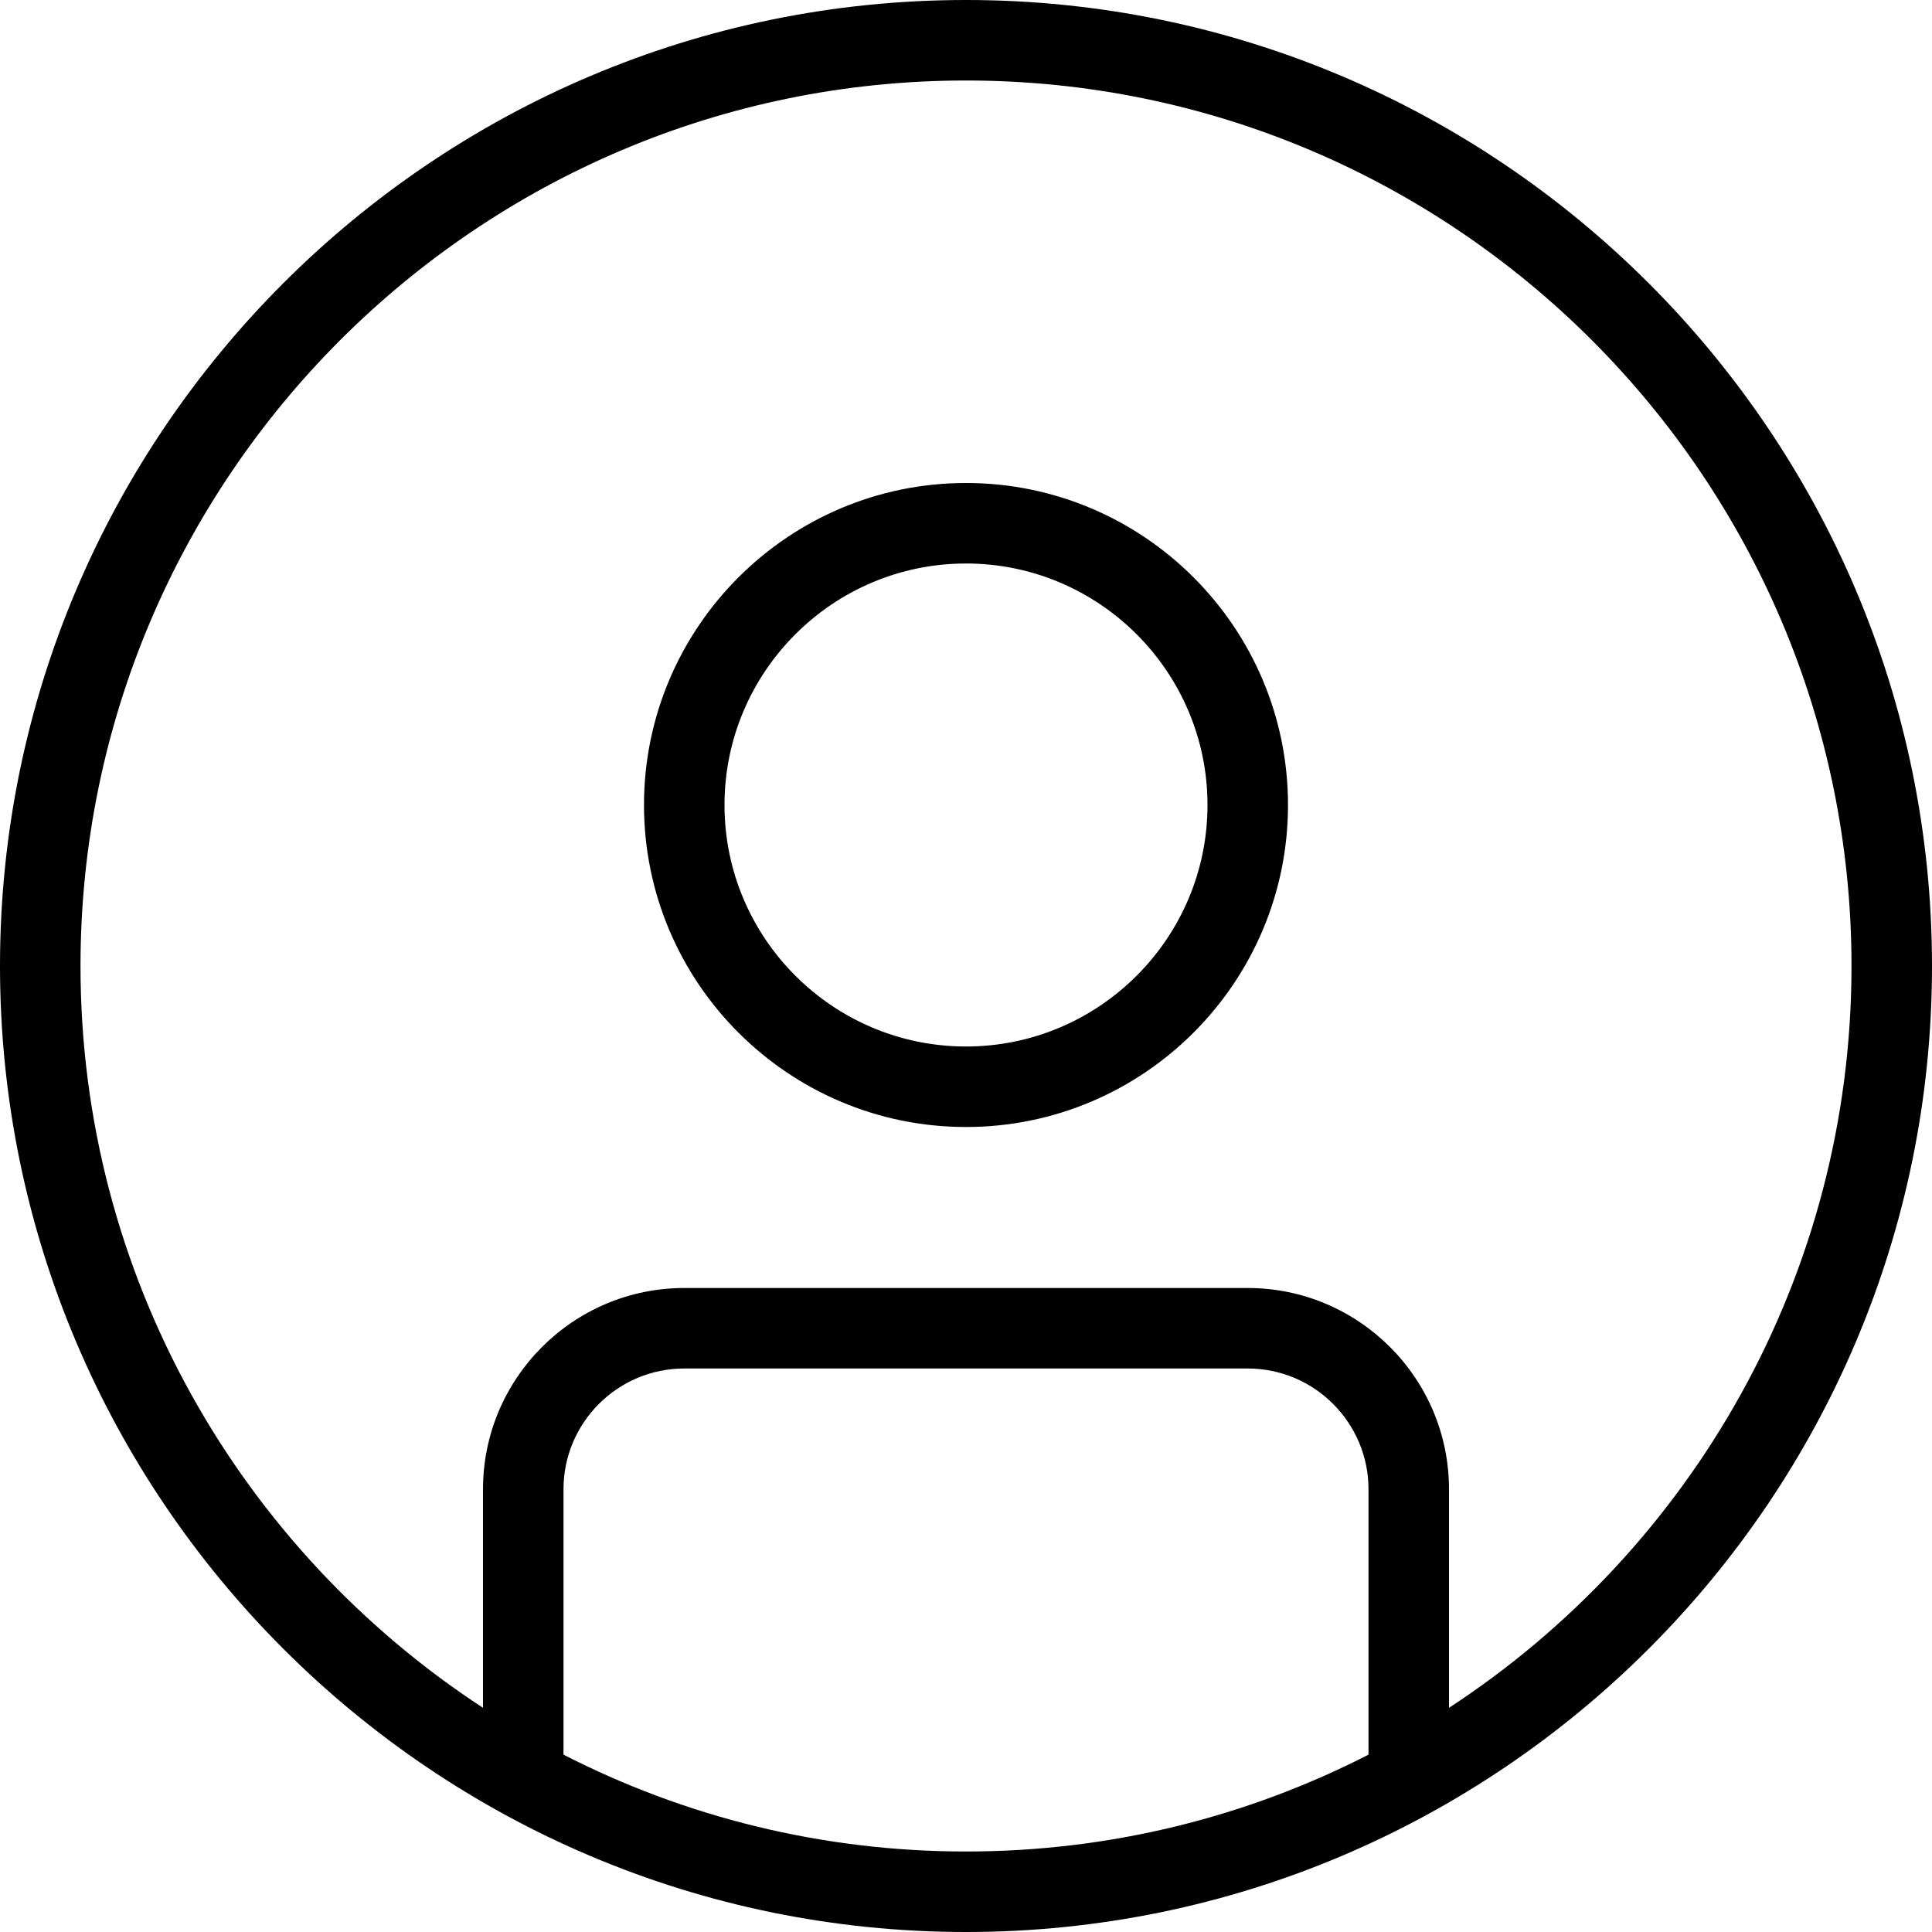
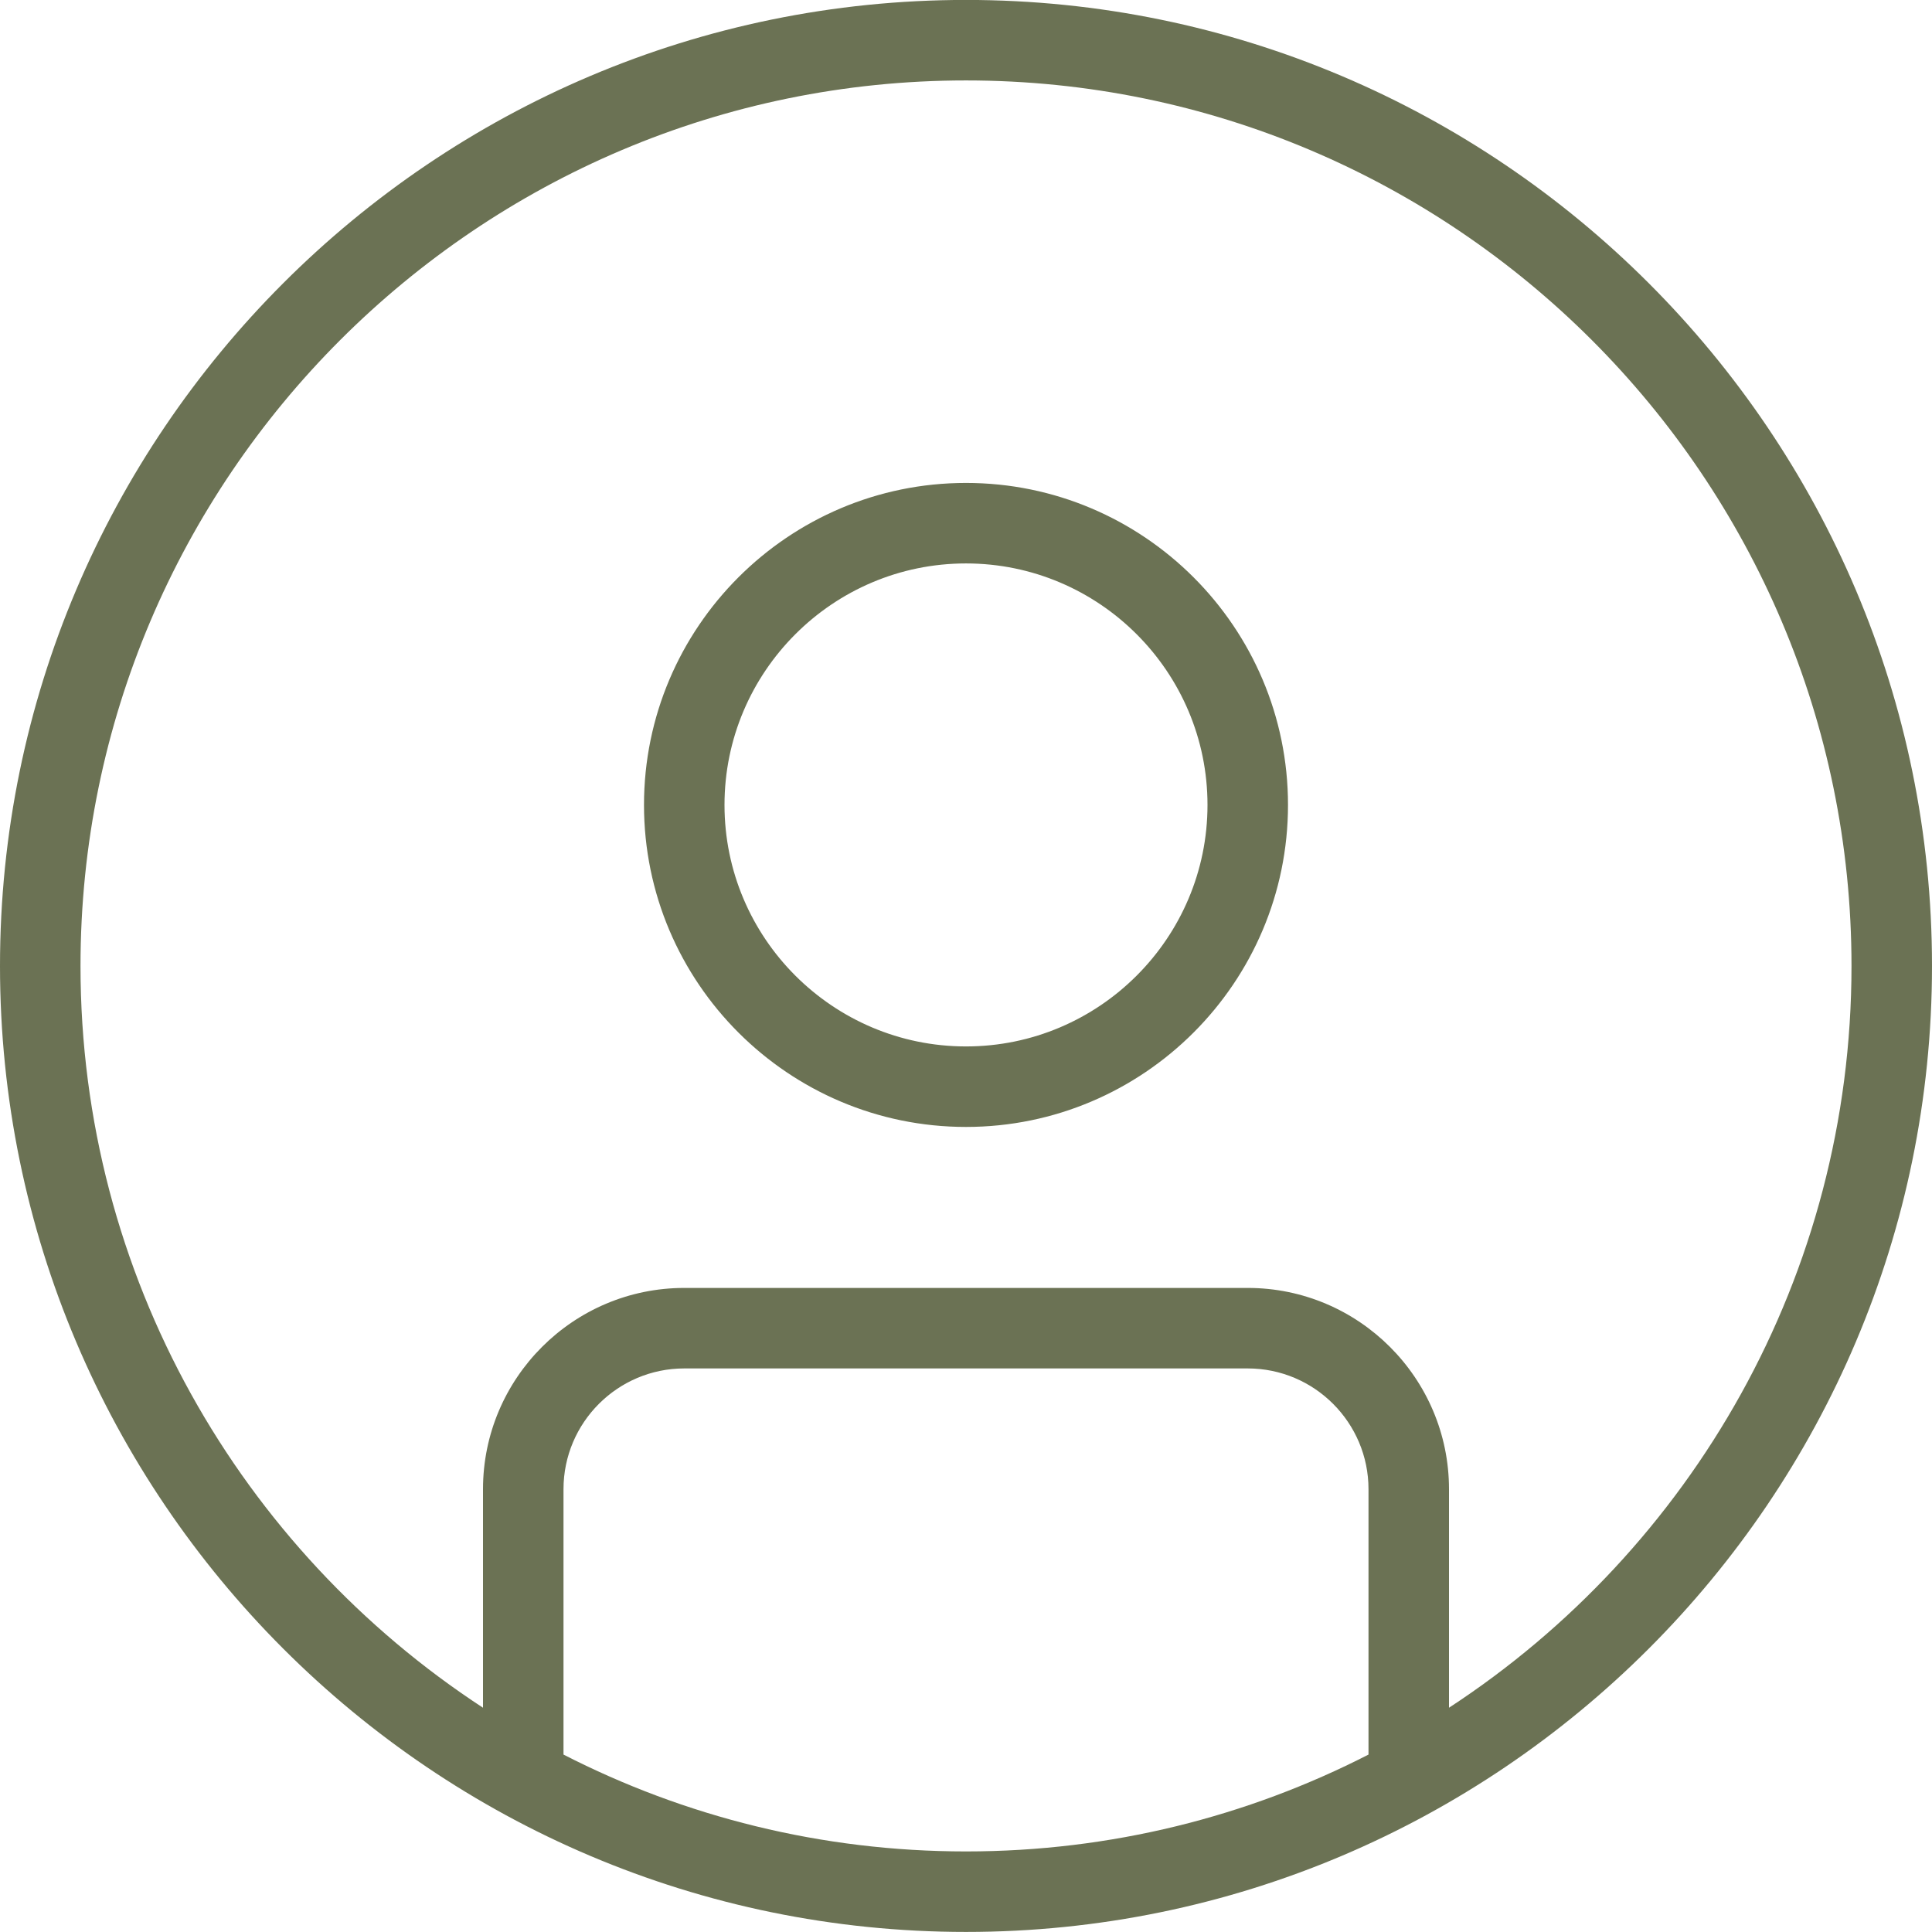
- <svg xmlns="http://www.w3.org/2000/svg" id="Layer_1" data-name="Layer 1" viewBox="0 0 24 24" width="512" height="512">
-   <path d="m12,0C5.383,0,0,5.383,0,12s5.383,12,12,12,12-5.383,12-12S18.617,0,12,0Zm-5,21.797v-3.297c0-.827.673-1.5,1.5-1.5h7c.827,0,1.5.673,1.5,1.5v3.297c-1.501.769-3.201,1.203-5,1.203s-3.499-.434-5-1.203Zm11-.582v-2.715c0-1.379-1.122-2.5-2.5-2.5h-7c-1.378,0-2.5,1.121-2.5,2.5v2.715c-3.008-1.965-5-5.362-5-9.215C1,5.935,5.935,1,12,1s11,4.935,11,11c0,3.853-1.992,7.25-5,9.215Zm-6-15.215c-2.206,0-4,1.794-4,4s1.794,4,4,4,4-1.794,4-4-1.794-4-4-4Zm0,7c-1.654,0-3-1.346-3-3s1.346-3,3-3,3,1.346,3,3-1.346,3-3,3Z" />
+ <svg xmlns="http://www.w3.org/2000/svg" width="60" height="60" viewBox="0 0 60 60" fill="none">
+   <path d="M30 -0.002C13.457 -0.002 0 13.455 0 29.998C0 46.54 13.457 59.998 30 59.998C46.542 59.998 60 46.54 60 29.998C60 13.455 46.542 -0.002 30 -0.002ZM17.5 54.49V46.248C17.5 44.18 19.183 42.498 21.25 42.498H38.75C40.818 42.498 42.5 44.18 42.5 46.248V54.49C38.748 56.413 34.498 57.498 30 57.498C25.503 57.498 21.253 56.413 17.5 54.49ZM45 53.035V46.248C45 42.8 42.195 39.998 38.75 39.998H21.25C17.805 39.998 15 42.8 15 46.248V53.035C7.48 48.123 2.5 39.63 2.5 29.998C2.5 14.835 14.838 2.498 30 2.498C45.163 2.498 57.5 14.835 57.5 29.998C57.5 39.63 52.52 48.123 45 53.035ZM30 14.998C24.485 14.998 20 19.483 20 24.998C20 30.513 24.485 34.998 30 34.998C35.515 34.998 40 30.513 40 24.998C40 19.483 35.515 14.998 30 14.998ZM30 32.498C25.865 32.498 22.5 29.133 22.5 24.998C22.5 20.863 25.865 17.498 30 17.498C34.135 17.498 37.5 20.863 37.5 24.998C37.5 29.133 34.135 32.498 30 32.498Z" fill="#6B7254" />
</svg>
